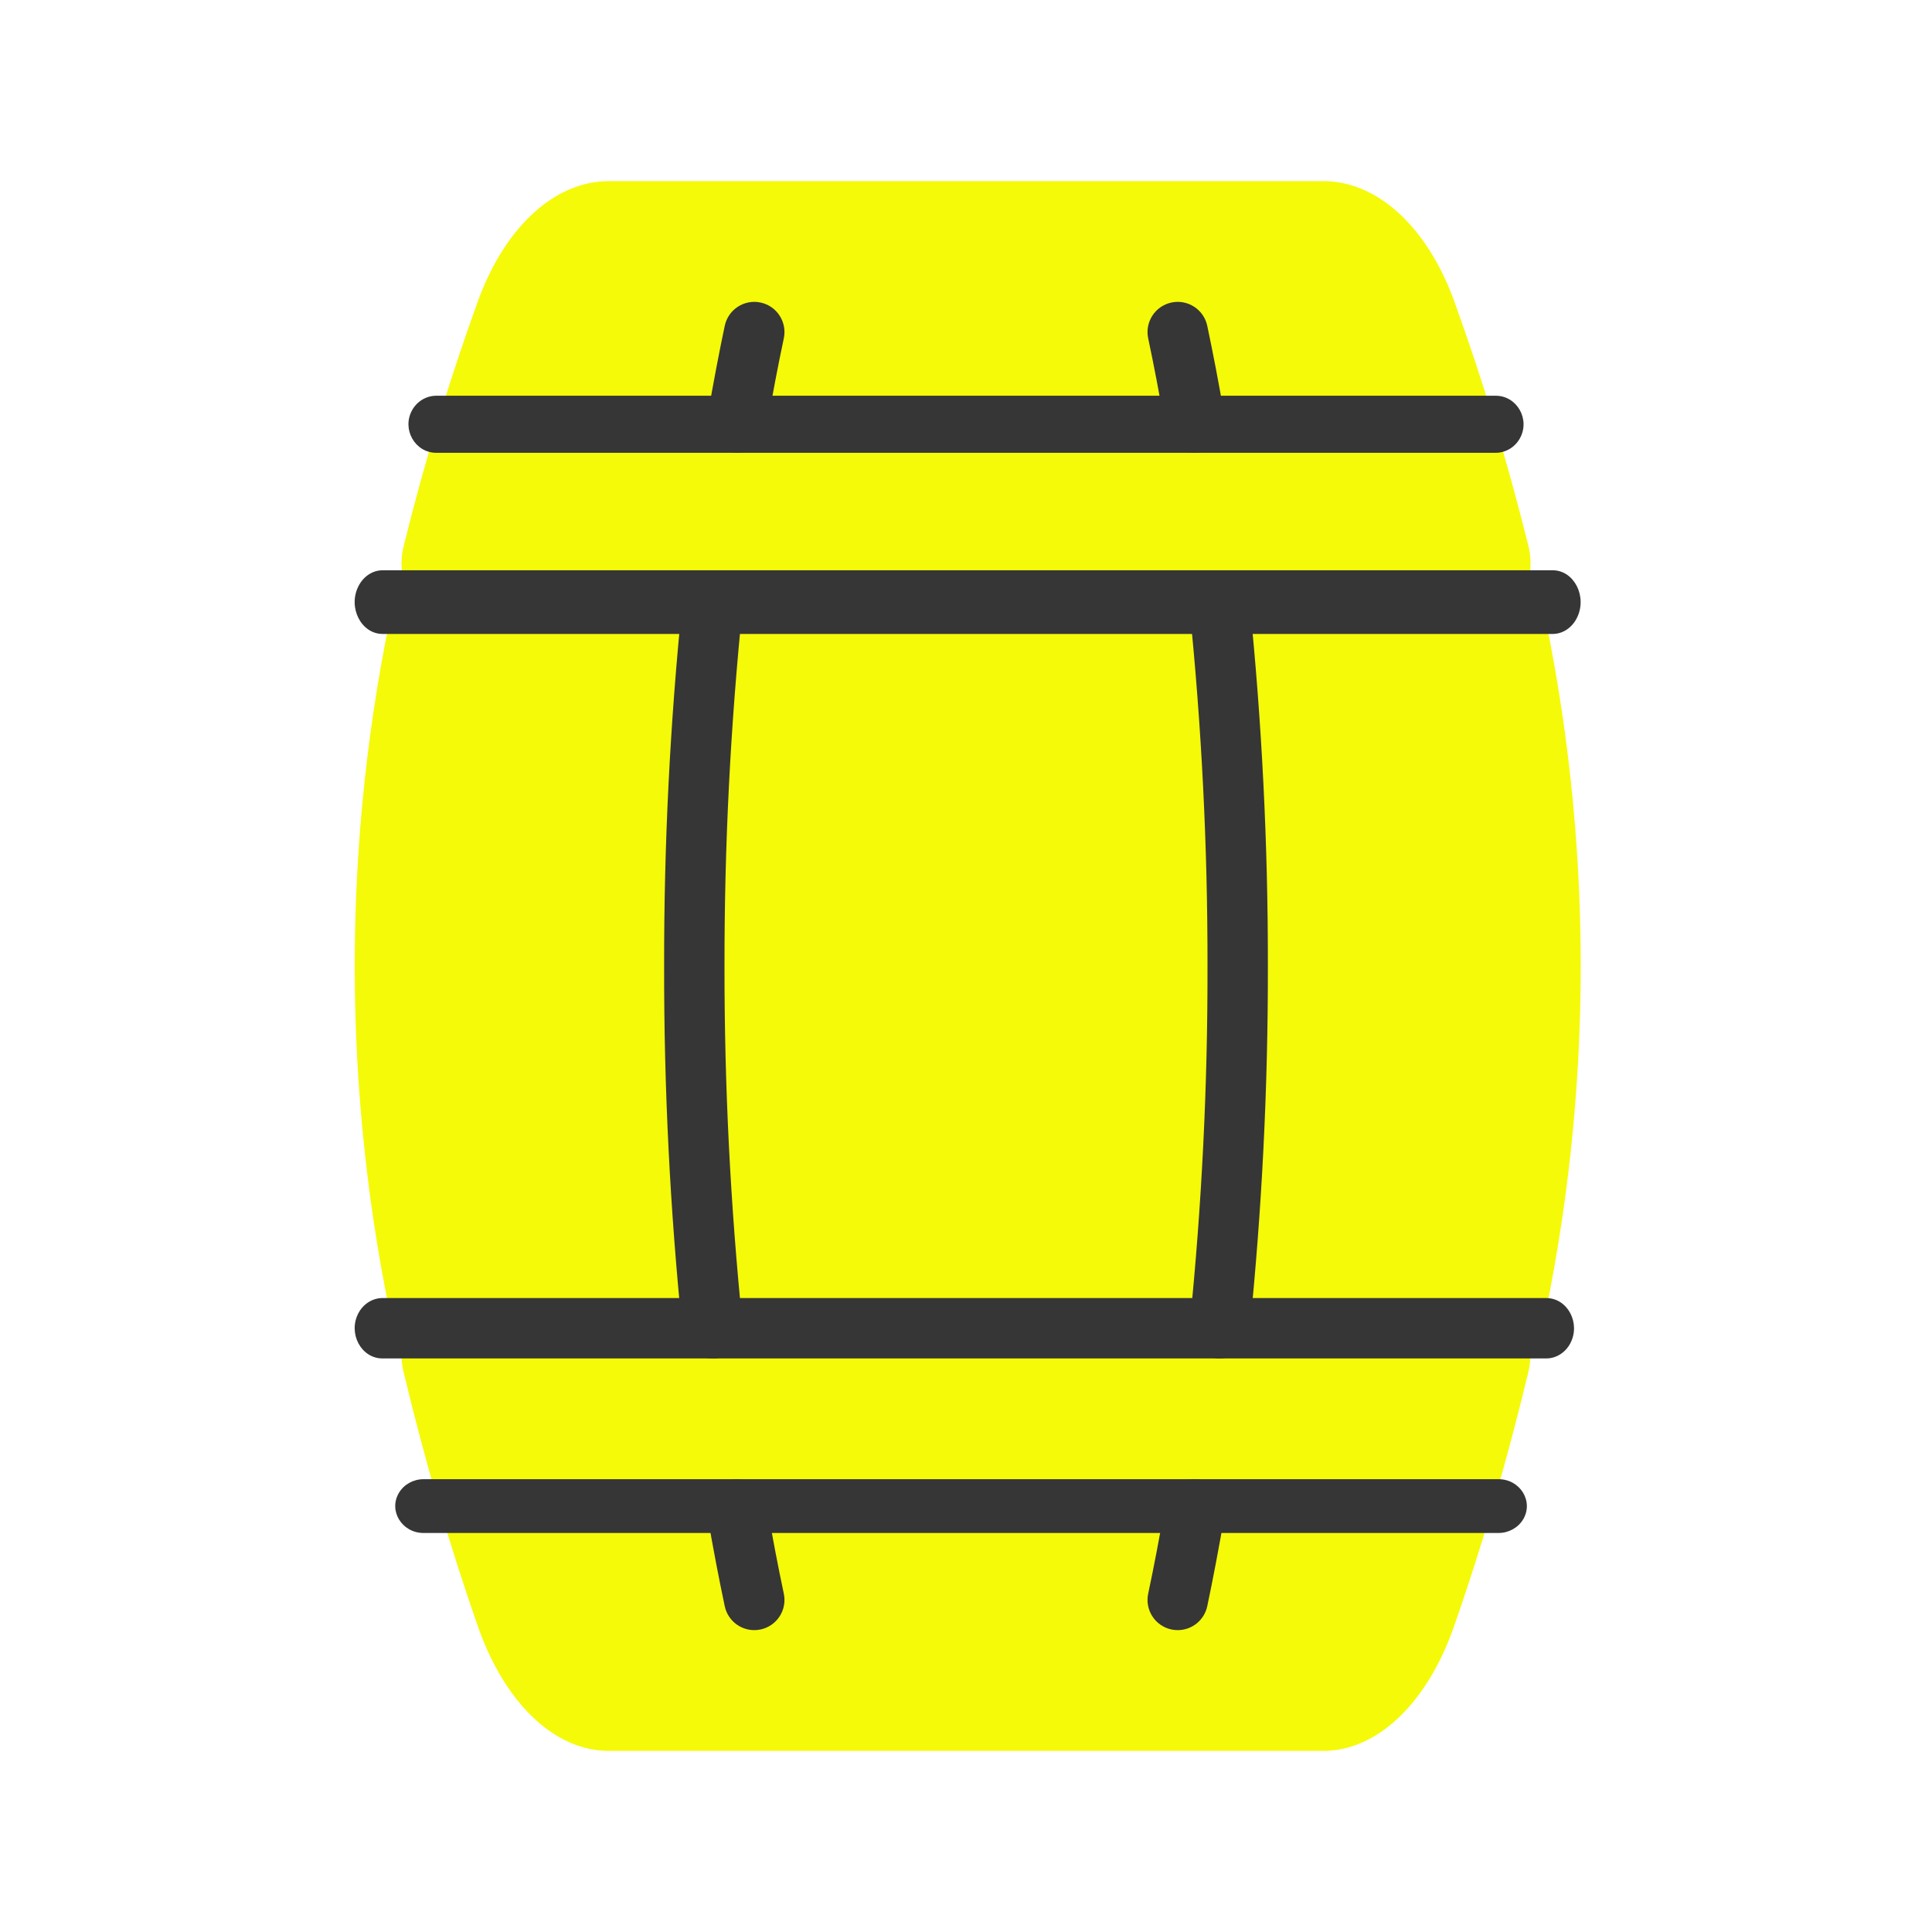
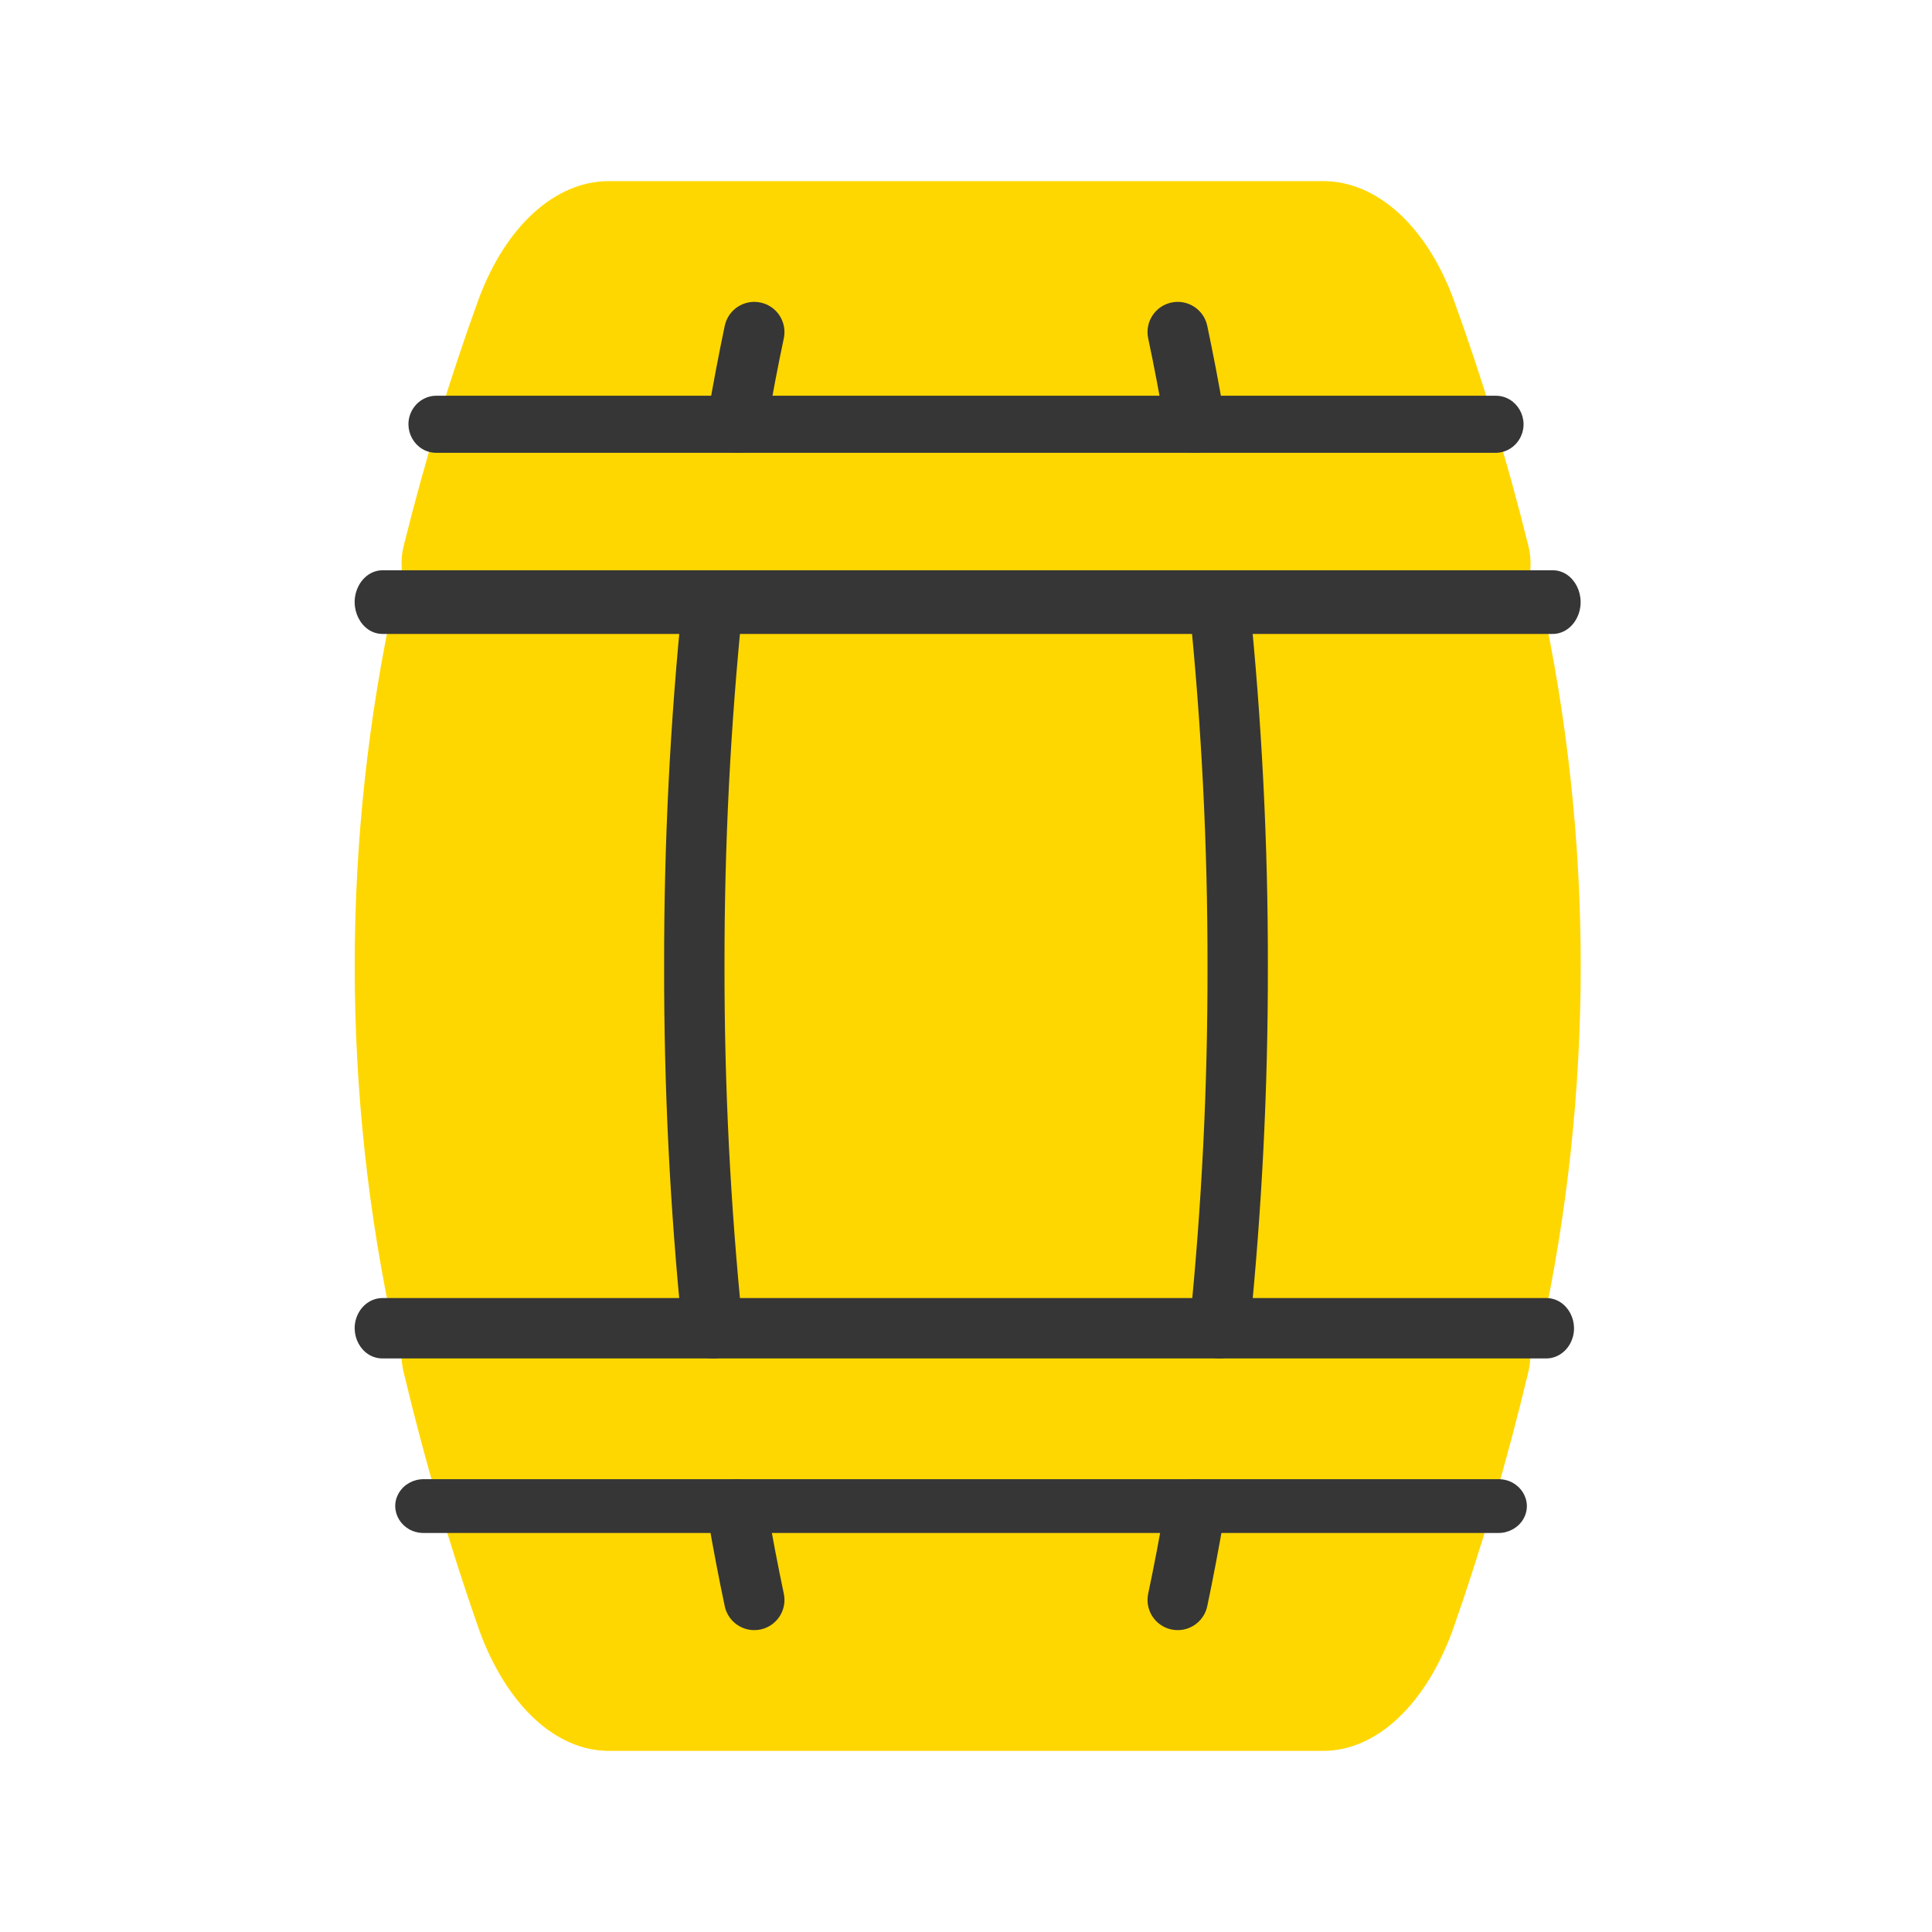
<svg xmlns="http://www.w3.org/2000/svg" id="duotone" viewBox="0 0 64 64">
-   <path d="M 14.3 20.251 L 49.7 20.251 C 50.407 20.252 50.891 19.123 50.63 18.083 C 49.93 15.264 49.1 12.53 48.146 9.904 C 47.247 7.482 45.605 5.997 43.831 6 L 20.169 6 C 18.397 5.999 16.757 7.484 15.858 9.904 C 14.903 12.529 14.073 15.263 13.373 18.083 C 13.113 19.122 13.595 20.249 14.3 20.251 Z" style="fill: rgb(245, 250, 8);" />
-   <path d="M 49.7 43.202 L 14.3 43.202 C 13.593 43.201 13.109 44.373 13.37 45.453 C 14.07 48.382 14.9 51.22 15.855 53.946 C 16.754 56.46 18.396 58.002 20.169 58 L 43.831 58 C 45.603 58.001 47.243 56.459 48.142 53.946 C 49.097 51.22 49.927 48.382 50.627 45.453 C 50.887 44.374 50.405 43.204 49.7 43.202 Z" style="fill: rgb(245, 250, 8);" />
-   <path d="M 51.036 19.764 C 50.936 19.318 50.569 19.003 50.145 19 L 13.97 19 C 13.544 19 13.174 19.316 13.074 19.764 C 11.309 27.809 11.309 36.191 13.074 44.236 C 13.174 44.684 13.544 45 13.97 45 L 50.145 45 C 50.569 45 50.94 44.684 51.04 44.236 C 52.805 36.191 52.805 27.809 51.04 19.764 L 51.036 19.764 Z" style="fill: rgb(245, 250, 8);" />
+   <path d="M 14.3 20.251 L 49.7 20.251 C 50.407 20.252 50.891 19.123 50.63 18.083 C 49.93 15.264 49.1 12.53 48.146 9.904 C 47.247 7.482 45.605 5.997 43.831 6 L 20.169 6 C 18.397 5.999 16.757 7.484 15.858 9.904 C 14.903 12.529 14.073 15.263 13.373 18.083 C 13.113 19.122 13.595 20.249 14.3 20.251 Z" style="fill:#ffd700 ;" />
+   <path d="M 49.7 43.202 L 14.3 43.202 C 13.593 43.201 13.109 44.373 13.37 45.453 C 14.07 48.382 14.9 51.22 15.855 53.946 C 16.754 56.46 18.396 58.002 20.169 58 L 43.831 58 C 45.603 58.001 47.243 56.459 48.142 53.946 C 49.097 51.22 49.927 48.382 50.627 45.453 C 50.887 44.374 50.405 43.204 49.7 43.202 Z" style="fill:#ffd700 ;" />
+   <path d="M 51.036 19.764 C 50.936 19.318 50.569 19.003 50.145 19 L 13.97 19 C 13.544 19 13.174 19.316 13.074 19.764 C 11.309 27.809 11.309 36.191 13.074 44.236 C 13.174 44.684 13.544 45 13.97 45 L 50.145 45 C 50.569 45 50.94 44.684 51.04 44.236 C 52.805 36.191 52.805 27.809 51.04 19.764 L 51.036 19.764 Z" style="fill:#ffd700 ;" />
  <path d="M 51.436 21 L 12.674 21 C 11.962 21 11.518 20.121 11.874 19.418 C 12.039 19.092 12.344 18.891 12.674 18.891 L 51.436 18.891 C 52.147 18.891 52.591 19.769 52.235 20.473 C 52.071 20.799 51.766 21 51.436 21 Z" style="fill: rgb(54, 54, 54);" />
  <path d="M 49.545 15 L 14.455 15 C 13.744 15 13.3 14.213 13.655 13.582 C 13.82 13.29 14.125 13.109 14.455 13.109 L 49.545 13.109 C 50.256 13.109 50.7 13.897 50.345 14.527 C 50.179 14.819 49.875 15 49.545 15 Z" style="fill: rgb(54, 54, 54);" />
  <path d="M 49.64 50.782 L 14.031 50.782 C 13.31 50.782 12.859 50.039 13.219 49.446 C 13.386 49.17 13.696 49 14.031 49 L 49.64 49 C 50.362 49 50.813 49.742 50.453 50.336 C 50.285 50.611 49.976 50.782 49.64 50.782 Z" style="fill: rgb(54, 54, 54);" />
  <path d="M 51.222 45 L 12.669 45 C 11.962 45 11.52 44.167 11.873 43.5 C 12.037 43.191 12.341 43 12.669 43 L 51.222 43 C 51.929 43 52.37 43.833 52.018 44.5 C 51.854 44.809 51.55 45 51.222 45 Z" style="fill: rgb(54, 54, 54);" />
  <path d="M40.4,45c-.034,0-.069,0-.1-.005a1,1,0,0,1-.891-1.1A115.447,115.447,0,0,0,40,32a115.447,115.447,0,0,0-.6-11.9,1,1,0,1,1,1.989-.208A117.218,117.218,0,0,1,42,32a117.218,117.218,0,0,1-.608,12.1A1,1,0,0,1,40.4,45Z" style="fill:#363636" />
  <path d="M23.6,45a1,1,0,0,1-.994-.9A117.218,117.218,0,0,1,22,32a117.218,117.218,0,0,1,.608-12.1A1,1,0,1,1,24.6,20.1,115.447,115.447,0,0,0,24,32a115.447,115.447,0,0,0,.6,11.9,1,1,0,0,1-.891,1.1C23.671,45,23.636,45,23.6,45Z" style="fill:#363636" />
  <path d="M39.583,15a1,1,0,0,1-.985-.833c-.19-1.119-.381-2.1-.563-2.96a1,1,0,1,1,1.957-.414c.186.88.383,1.891.578,3.04a1,1,0,0,1-.819,1.153A.96.96,0,0,1,39.583,15Z" style="fill:#363636" />
  <path d="M24.417,15a.96.96,0,0,1-.168-.014,1,1,0,0,1-.819-1.153c.2-1.149.392-2.16.578-3.04a1,1,0,1,1,1.957.414c-.182.857-.373,1.841-.563,2.96A1,1,0,0,1,24.417,15Z" style="fill:#363636" />
  <path d="M39.015,54a1.056,1.056,0,0,1-.208-.021,1,1,0,0,1-.772-1.186c.182-.857.373-1.841.563-2.96a1,1,0,1,1,1.972.334c-.2,1.149-.392,2.16-.578,3.04A1,1,0,0,1,39.015,54Z" style="fill:#363636" />
  <path d="M24.985,54a1,1,0,0,1-.977-.793c-.186-.88-.383-1.891-.578-3.04a1,1,0,0,1,1.972-.334c.19,1.119.381,2.1.563,2.96a1,1,0,0,1-.772,1.186A1.056,1.056,0,0,1,24.985,54Z" style="fill:#363636" />
</svg>
